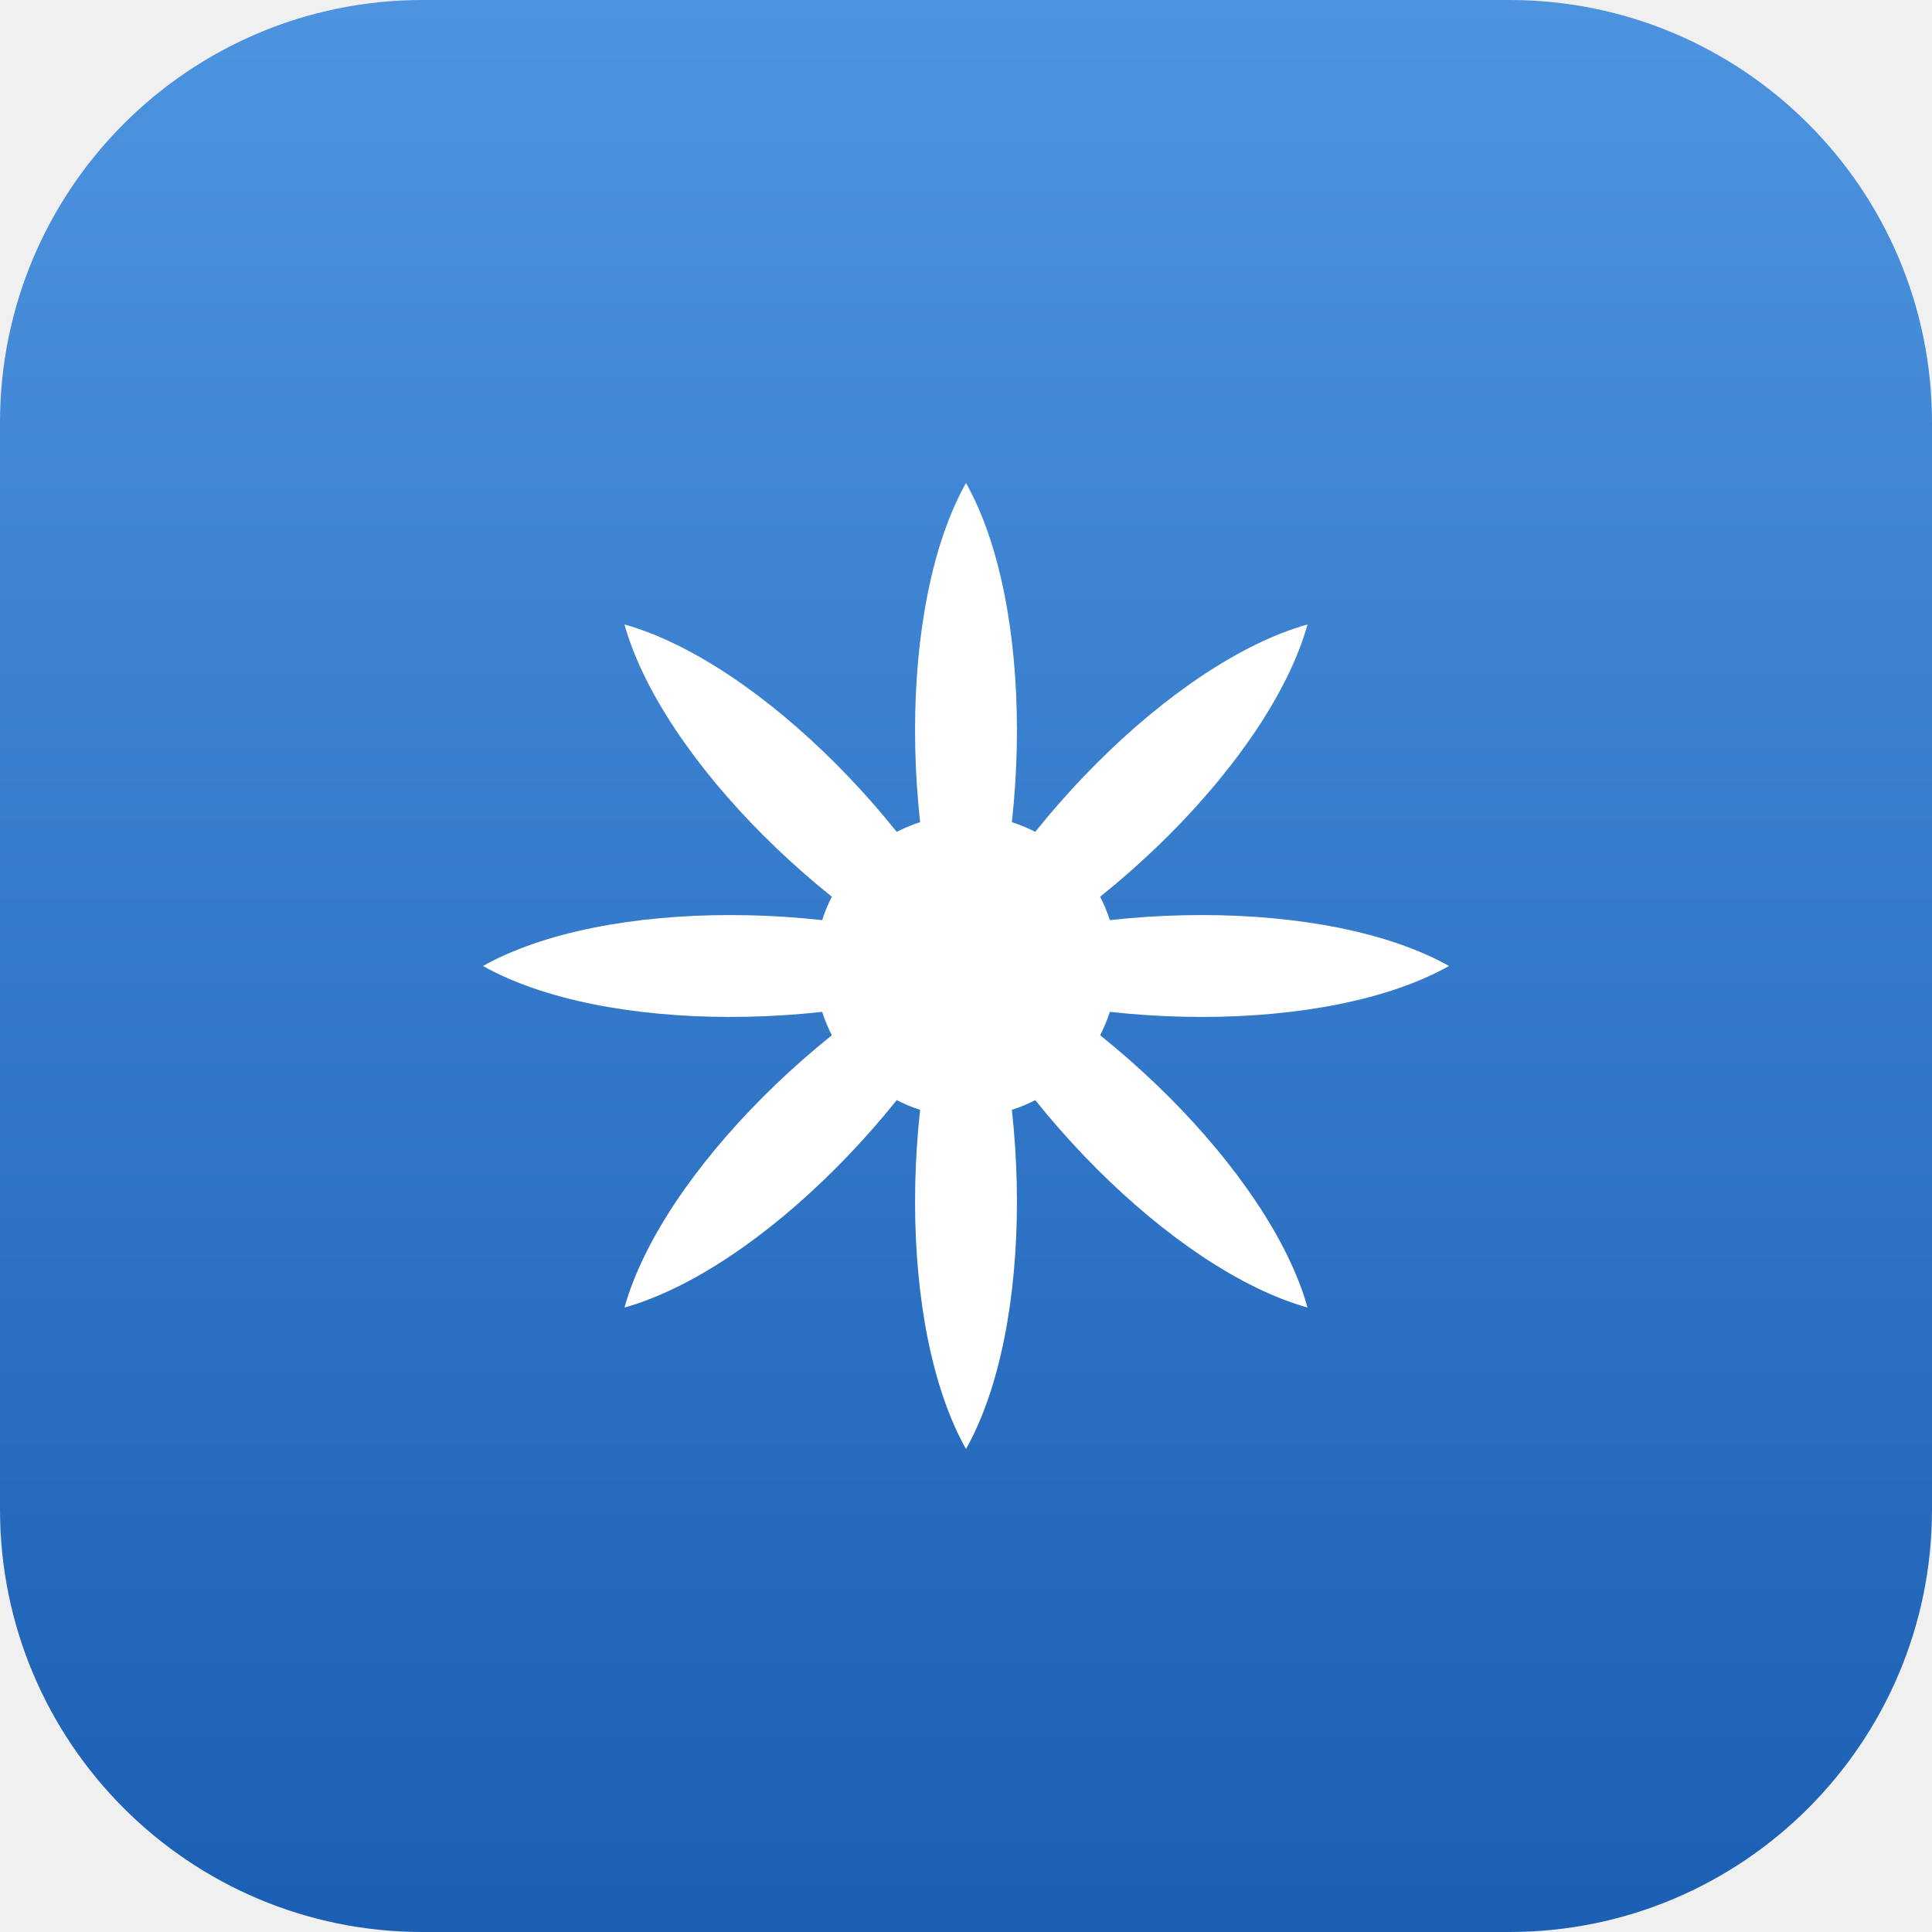
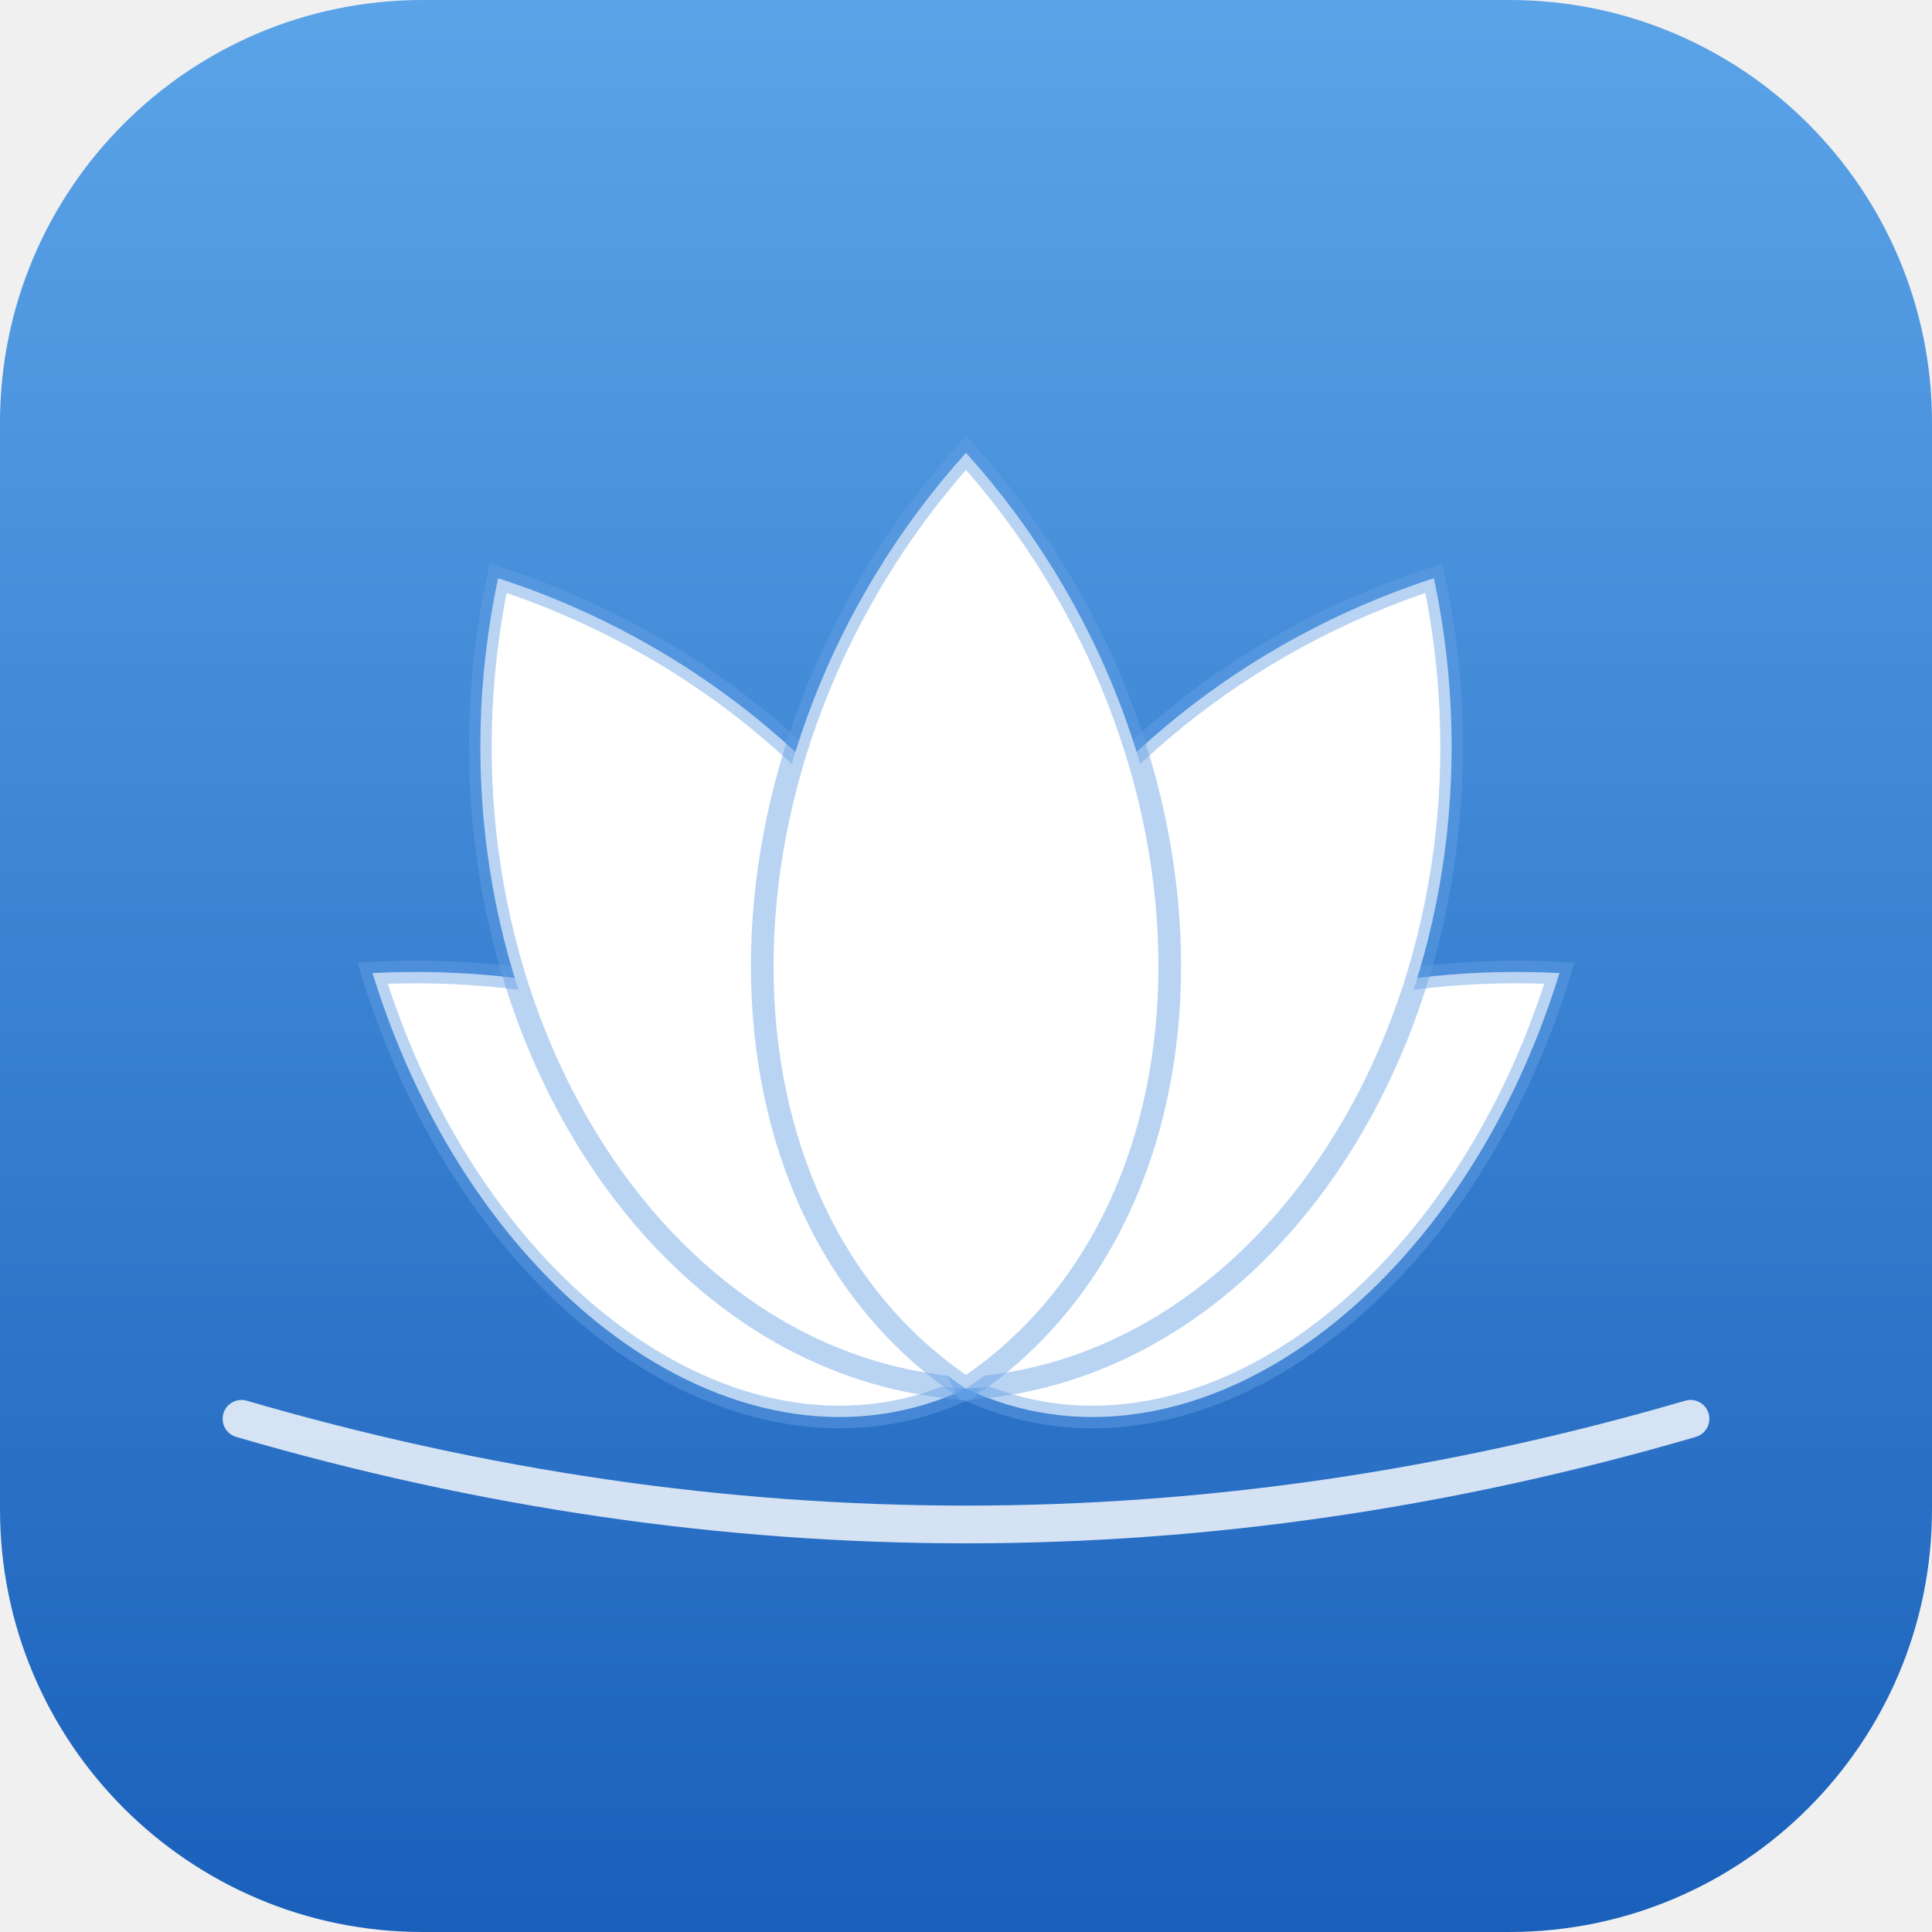
<svg xmlns="http://www.w3.org/2000/svg" width="128" height="128" viewBox="0 0 128 128">
  <defs>
    <linearGradient id="bg" x1="0" y1="0" x2="0" y2="1">
-       <stop offset="0" stop-color="#4d94e0" />
-       <stop offset="1" stop-color="#1b5fb4" />
+       <stop offset="0" stop-color="#5ba4e8" />
+       <stop offset="1" stop-color="#1a60bb" />
    </linearGradient>
  </defs>
  <rect width="128" height="128" rx="28" fill="url(#bg)" />
-   <g fill="white">
-     <path d="M 64 67 C 59.5 56, 59.5 40, 64 32 C 68.5 40, 68.5 56, 64 67 Z" transform="rotate(  0 64 64)" />
-     <path d="M 64 67 C 59.5 56, 59.5 40, 64 32 C 68.5 40, 68.5 56, 64 67 Z" transform="rotate( 45 64 64)" />
-     <path d="M 64 67 C 59.5 56, 59.5 40, 64 32 C 68.5 40, 68.5 56, 64 67 Z" transform="rotate( 90 64 64)" />
-     <path d="M 64 67 C 59.5 56, 59.5 40, 64 32 C 68.5 40, 68.5 56, 64 67 Z" transform="rotate(135 64 64)" />
-     <path d="M 64 67 C 59.5 56, 59.5 40, 64 32 C 68.5 40, 68.5 56, 64 67 Z" transform="rotate(180 64 64)" />
-     <path d="M 64 67 C 59.5 56, 59.5 40, 64 32 C 68.5 40, 68.5 56, 64 67 Z" transform="rotate(225 64 64)" />
-     <path d="M 64 67 C 59.5 56, 59.5 40, 64 32 C 68.5 40, 68.5 56, 64 67 Z" transform="rotate(270 64 64)" />
-     <path d="M 64 67 C 59.5 56, 59.5 40, 64 32 C 68.5 40, 68.5 56, 64 67 Z" transform="rotate(315 64 64)" />
-   </g>
-   <circle cx="64" cy="64" r="10" fill="white" />
+   <path d="M 64 92 C 50 84, 50 62, 64 44 C 78 62, 78 84, 64 92 Z" fill="white" stroke="#64a0e6" stroke-opacity="0.45" stroke-width="1.5" transform="rotate(-55 64 92)" />
+   <path d="M 64 92 C 50 84, 50 62, 64 44 C 78 62, 78 84, 64 92 Z" fill="white" stroke="#64a0e6" stroke-opacity="0.45" stroke-width="1.5" transform="rotate(55 64 92)" />
+   <path d="M 64 92 C 46 80, 46 50, 64 30 C 82 50, 82 80, 64 92 Z" fill="white" stroke="#64a0e6" stroke-opacity="0.45" stroke-width="1.5" transform="rotate(-30 64 92)" />
+   <path d="M 64 92 C 46 80, 46 50, 64 30 C 82 50, 82 80, 64 92 Z" fill="white" stroke="#64a0e6" stroke-opacity="0.45" stroke-width="1.5" transform="rotate(30 64 92)" />
+   <path d="M 64 92 C 46 80, 46 50, 64 30 C 82 50, 82 80, 64 92 Z" fill="white" stroke="#64a0e6" stroke-opacity="0.45" stroke-width="1.5" />
+   <path d="M 16 94 Q 64 108 112 94" fill="none" stroke="white" stroke-width="2.5" stroke-linecap="round" opacity="0.80" />
</svg>
